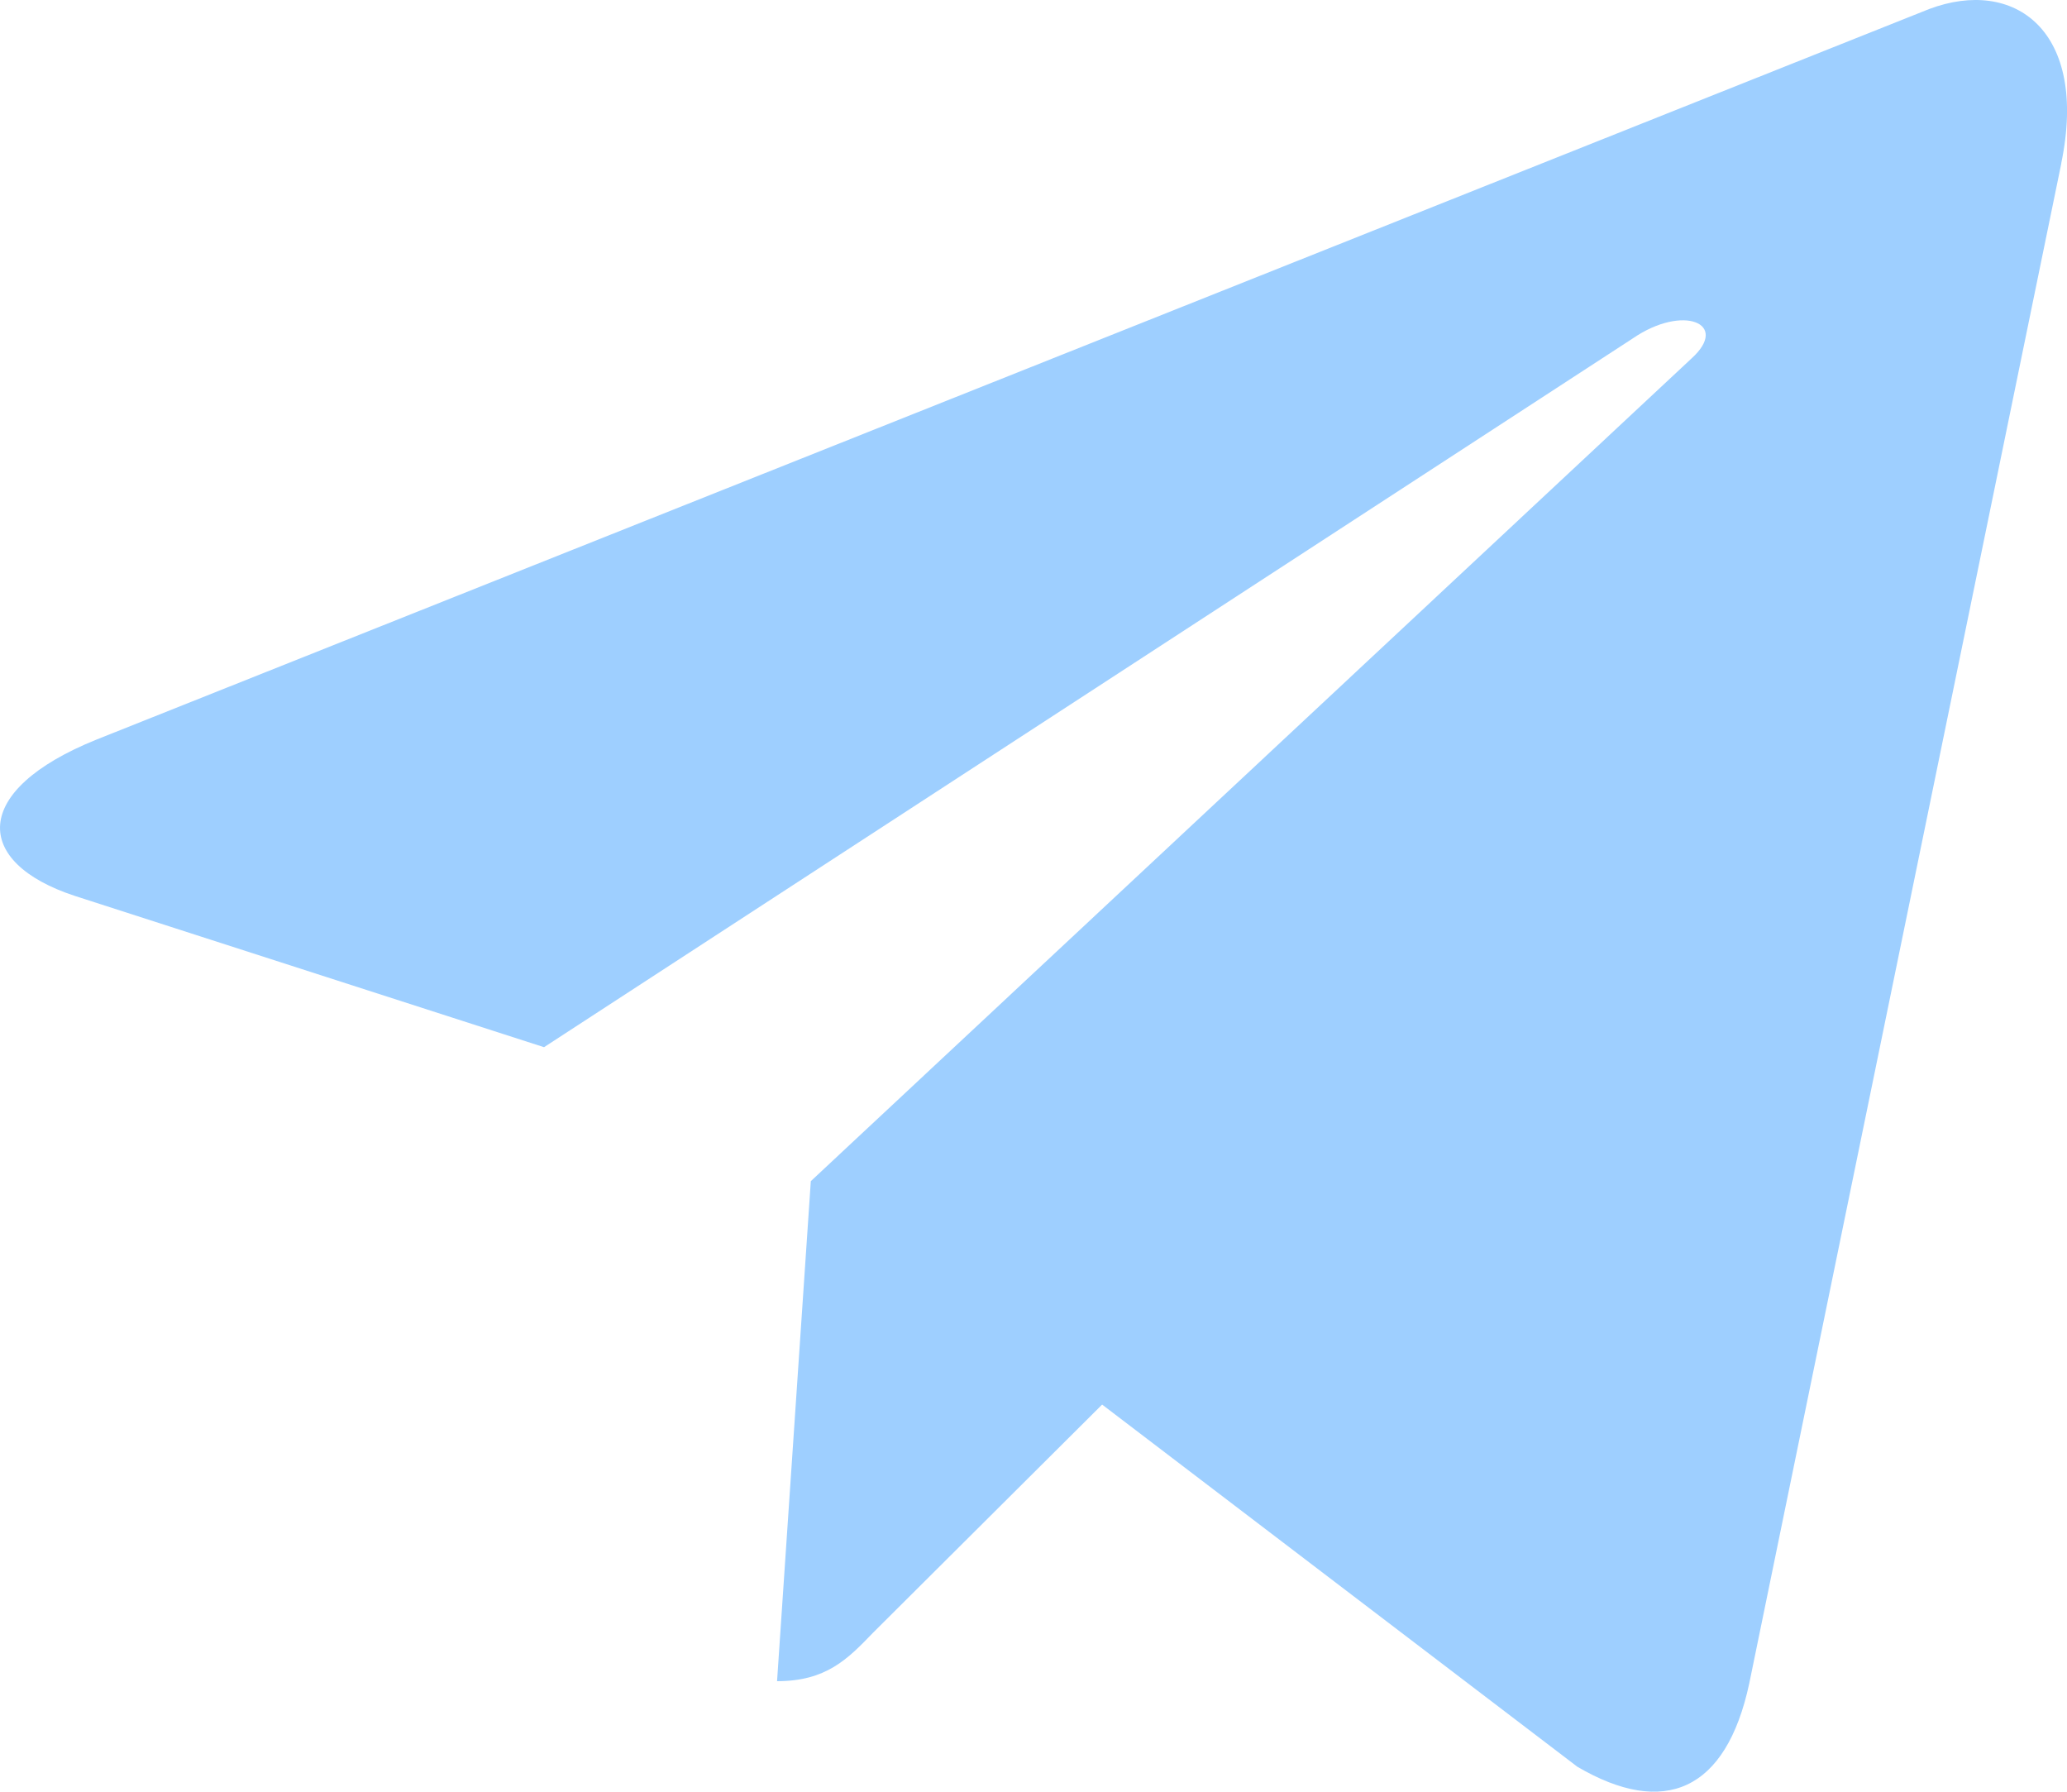
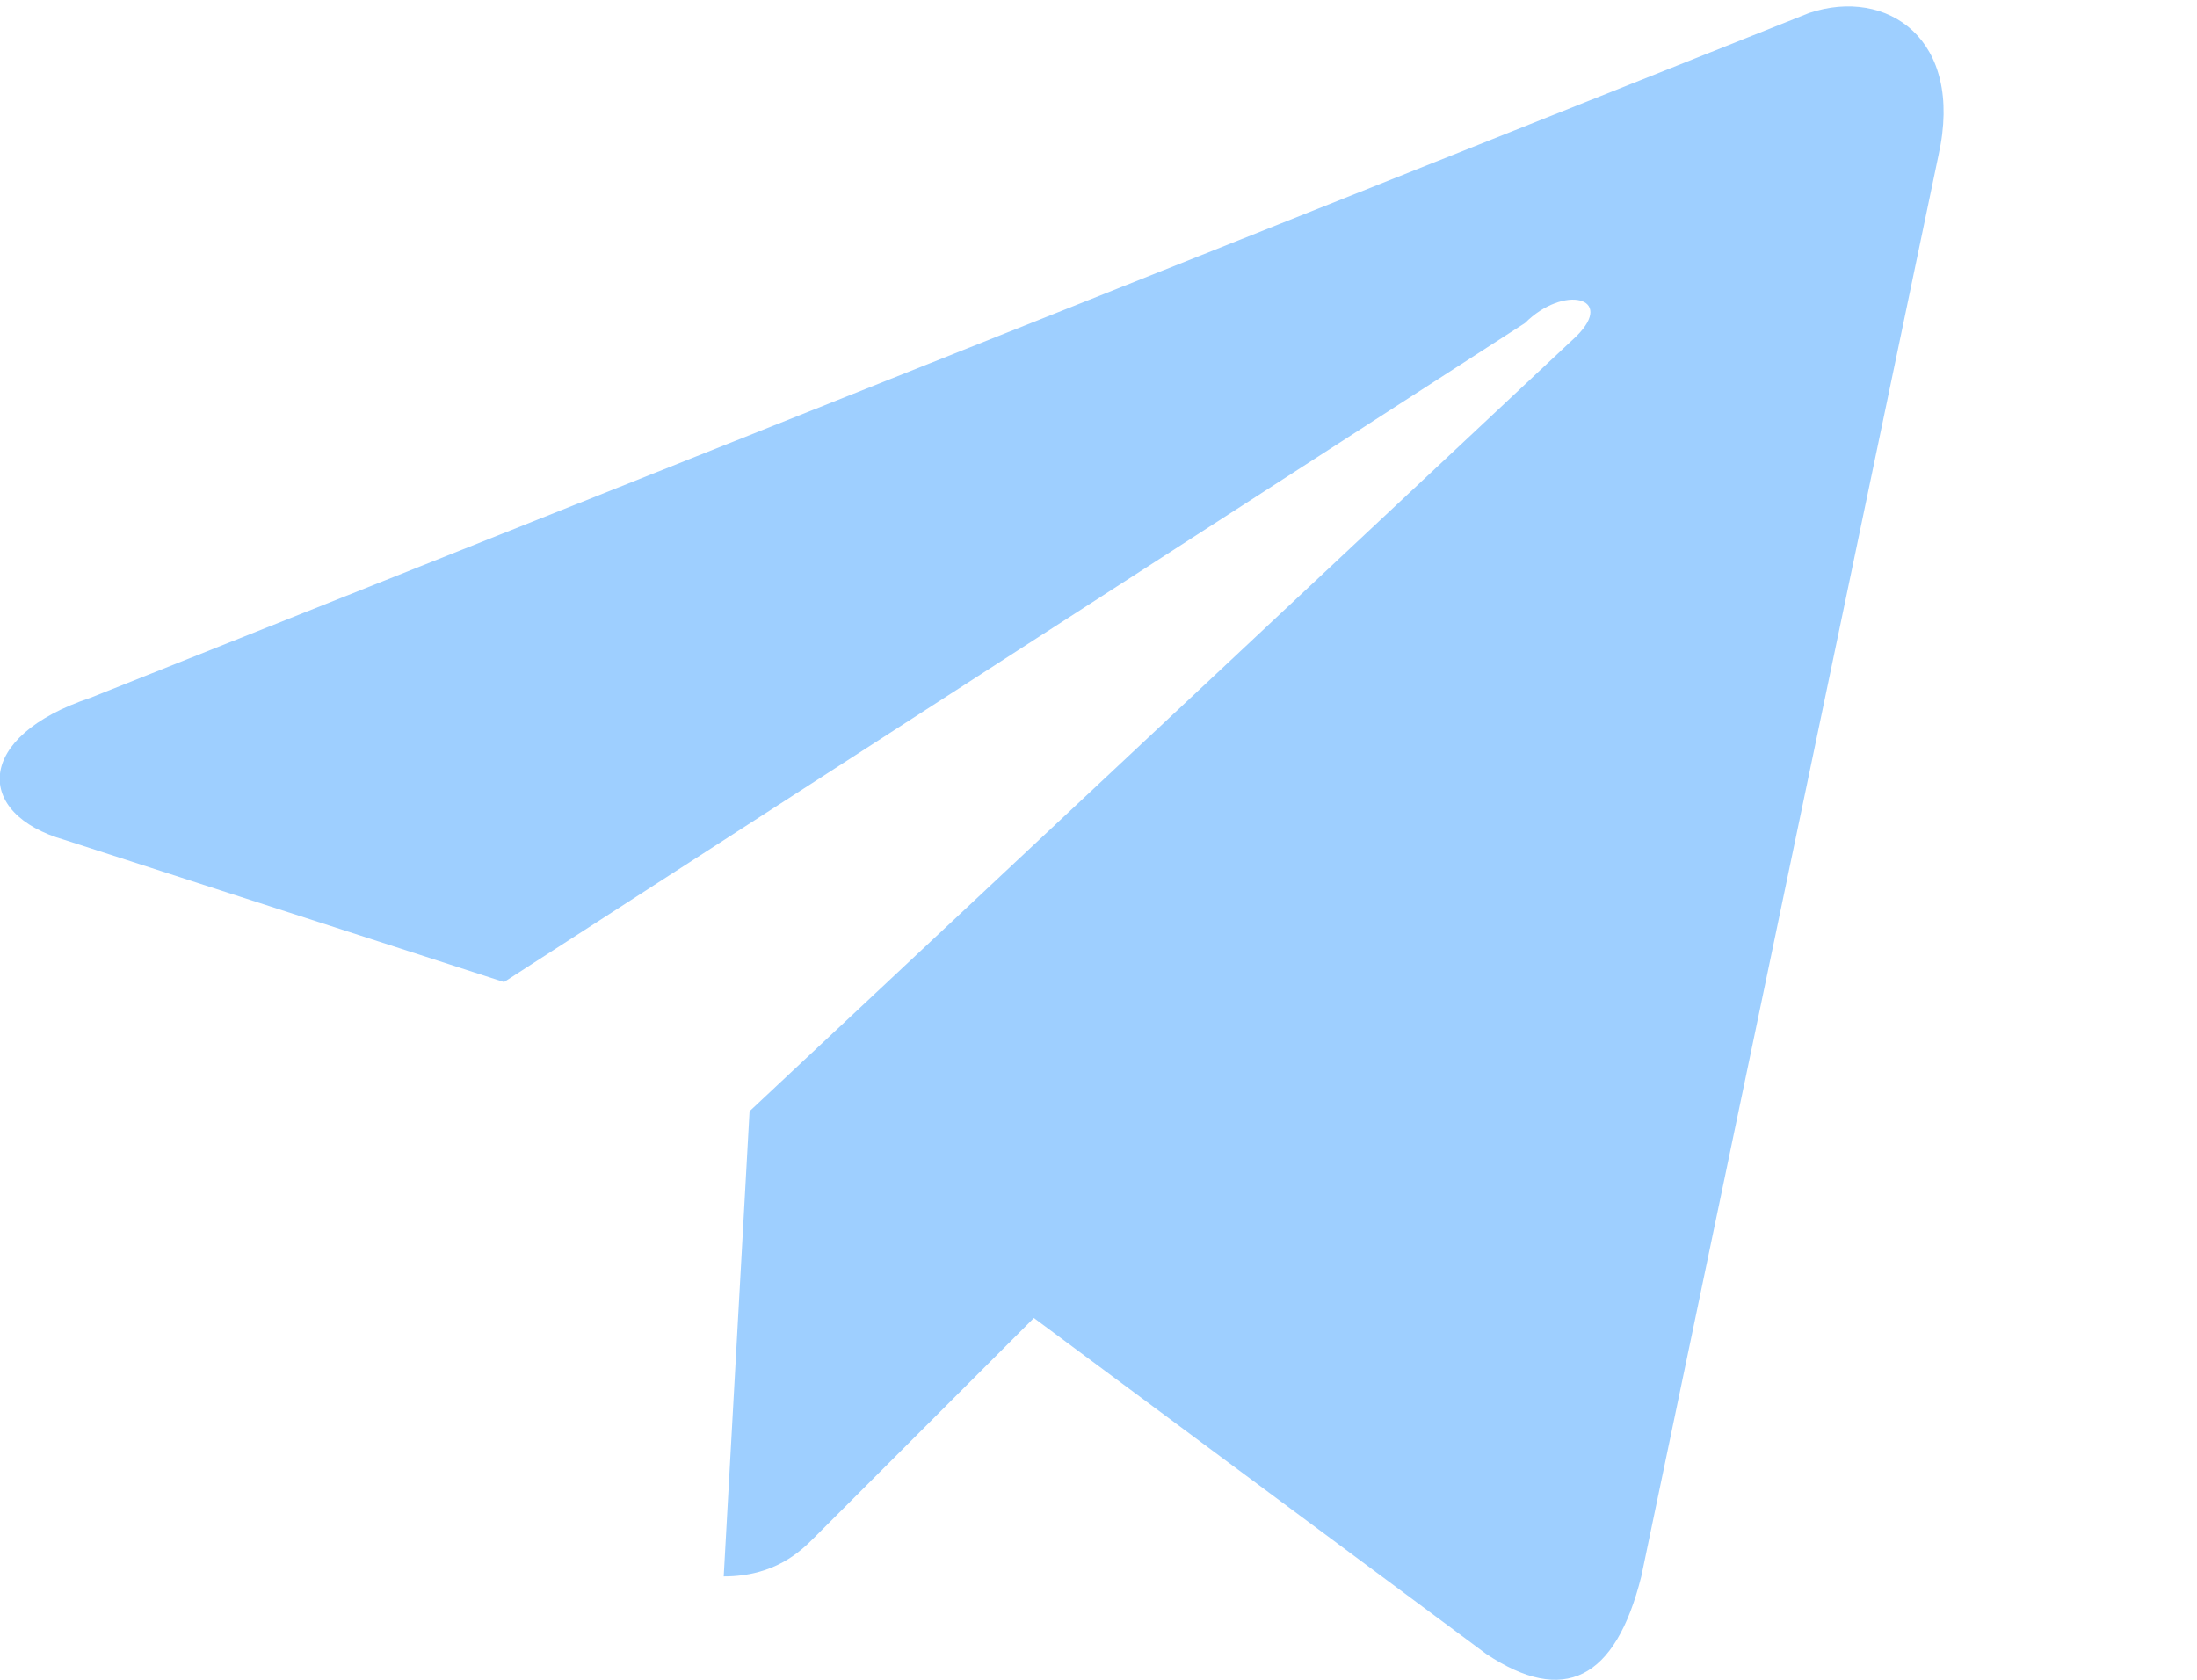
- <svg xmlns="http://www.w3.org/2000/svg" width="15" height="13" viewBox="0 0 15 13" fill="none">
-   <path d="M0.698 5.367L14.001 0.065C14.618 -0.166 15.158 0.221 14.958 1.186L14.959 1.184L12.694 12.215C12.526 12.997 12.076 13.187 11.447 12.819L7.998 10.191L6.334 11.848C6.151 12.038 5.995 12.198 5.639 12.198L5.884 8.57L12.276 2.6C12.555 2.347 12.214 2.204 11.848 2.456L3.948 7.598L0.542 6.5C-0.197 6.257 -0.213 5.735 0.698 5.367Z" fill="#9ECFFF" />
+ <svg xmlns="http://www.w3.org/2000/svg" width="17" height="13" viewBox="0 0 17 13" fill="none">
+   <path d="M0.7,5.4L14,0.1c0.6-0.2,1.2,0.2,1,1.1l0,0l-2.3,11c-0.2,0.8-0.6,1-1.2,0.6L8,10.2l-1.7,1.7  C6.2,12,6,12.2,5.6,12.2l0.2-3.6l6.4-6c0.3-0.3-0.1-0.4-0.4-0.1L3.9,7.6L0.5,6.5C-0.2,6.3-0.2,5.7,0.7,5.4z" fill="#9ECFFF" />
</svg>
